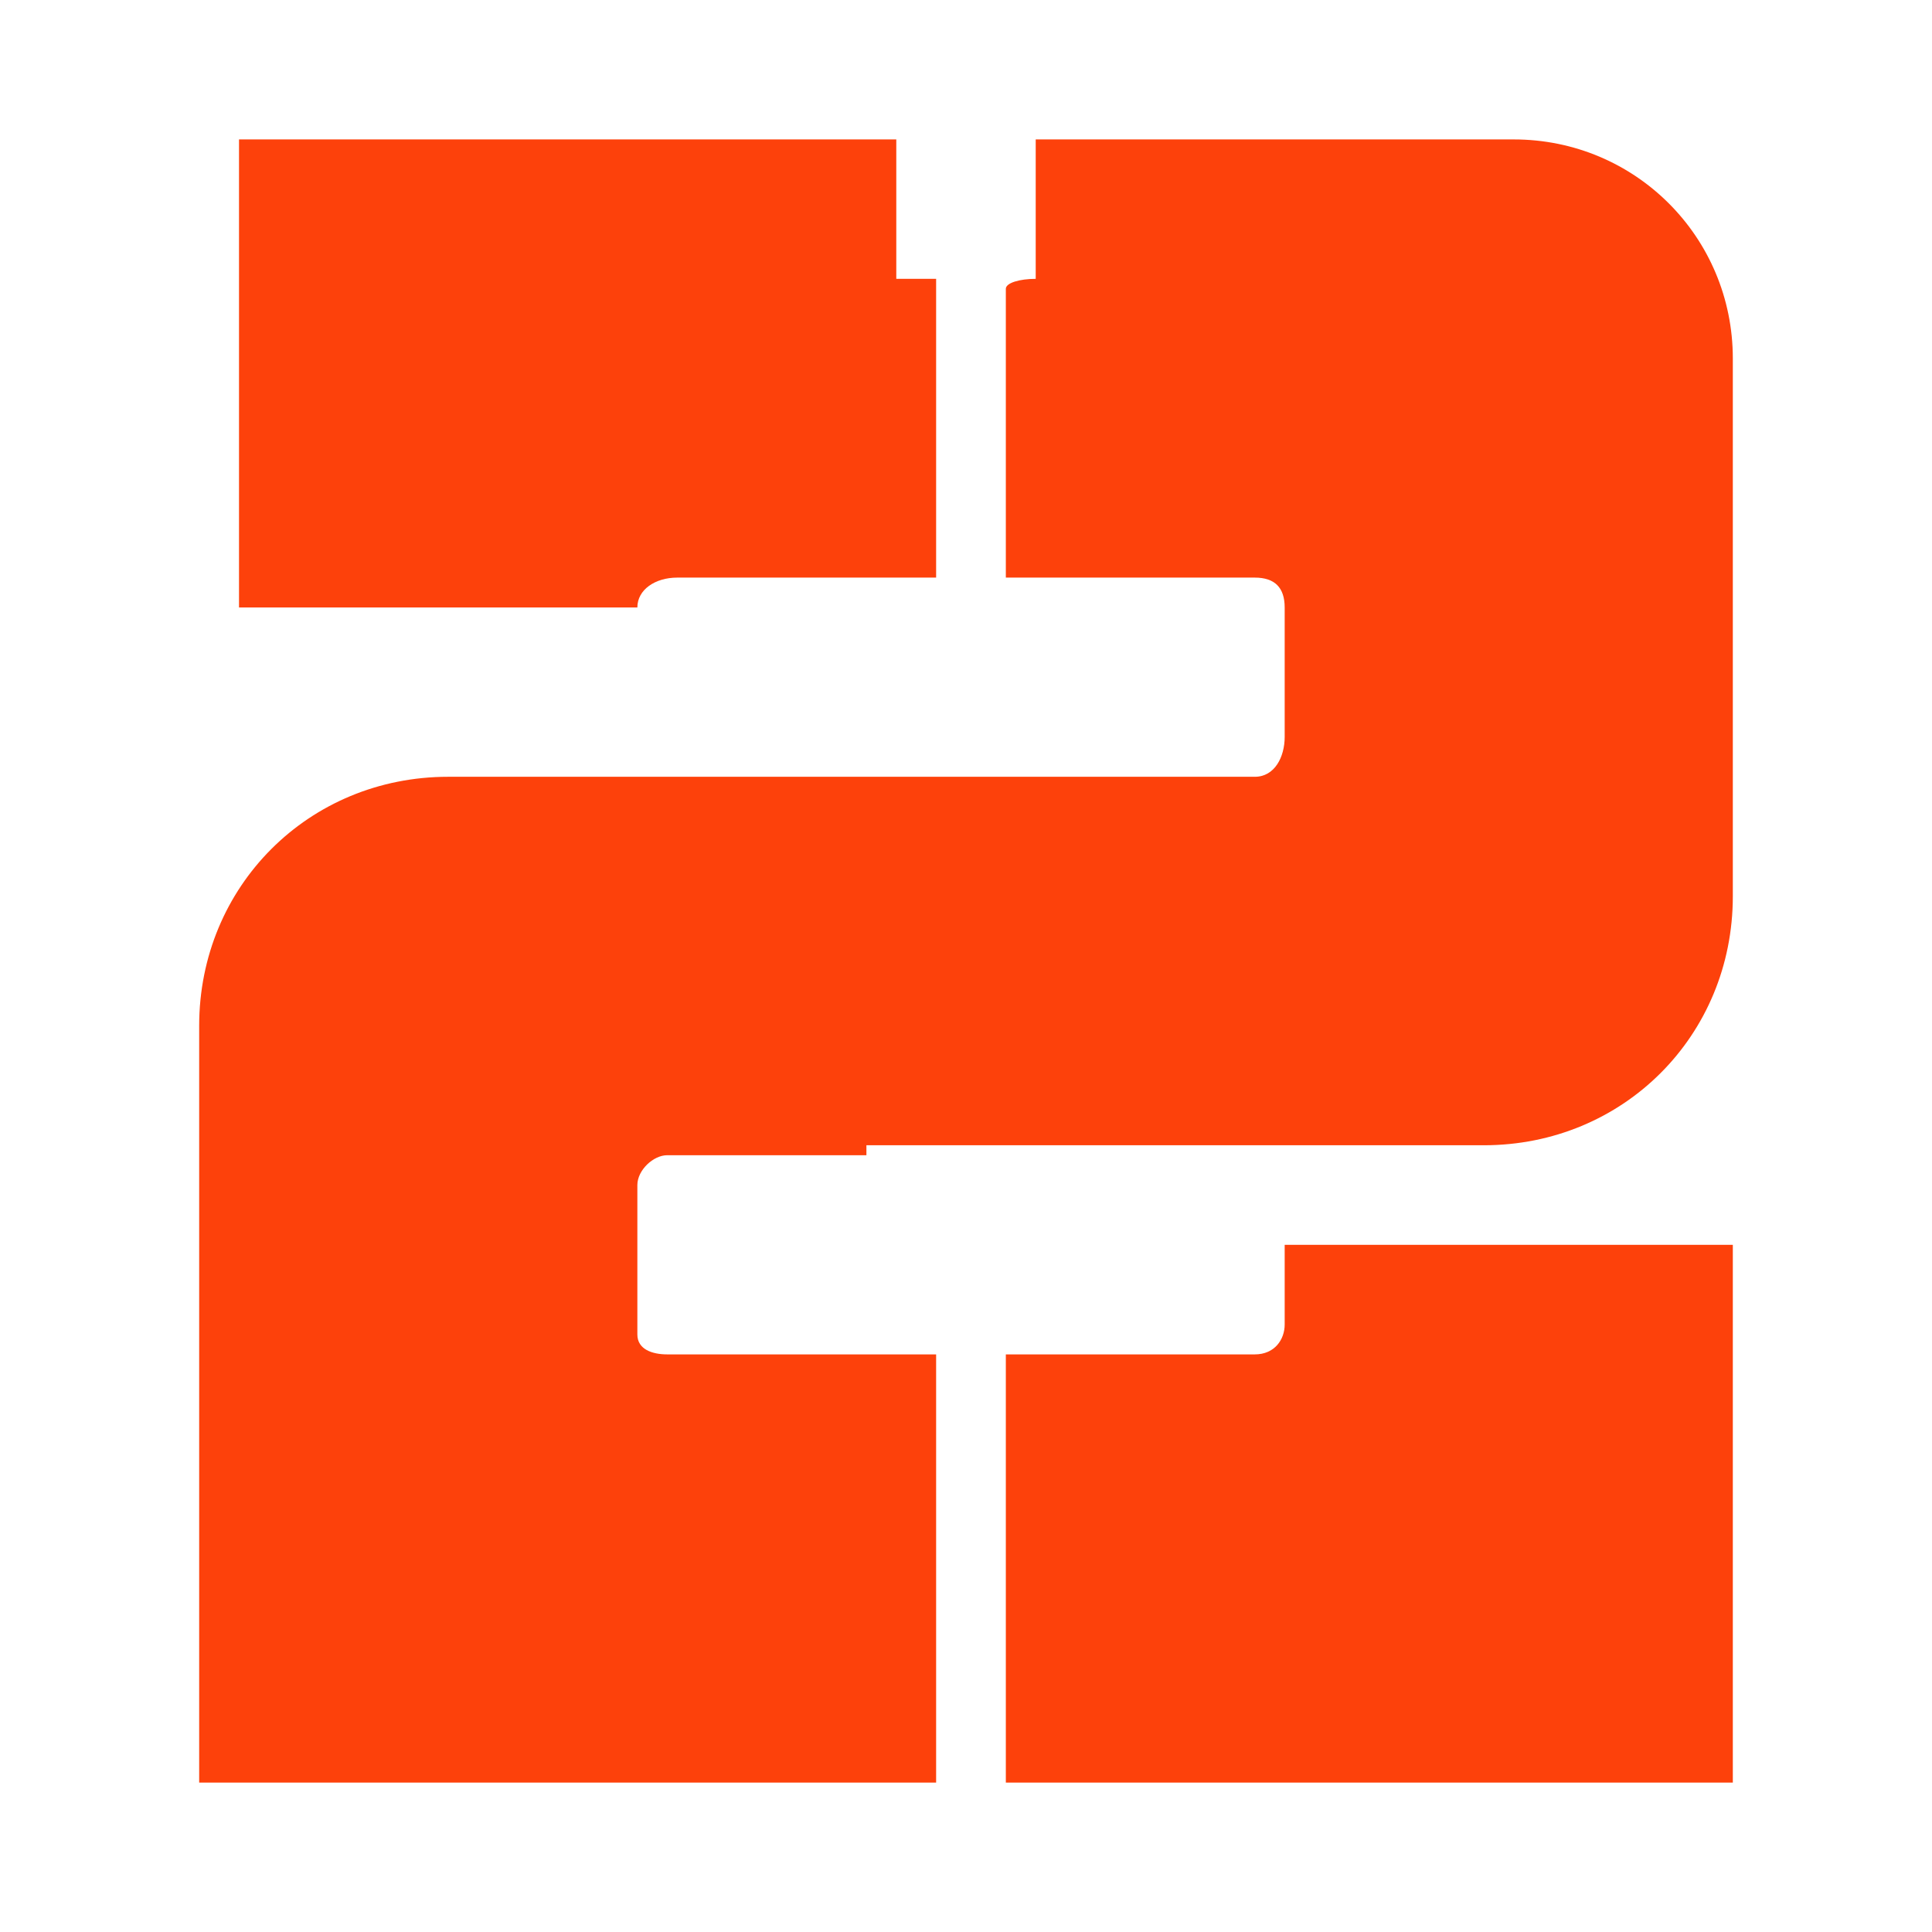
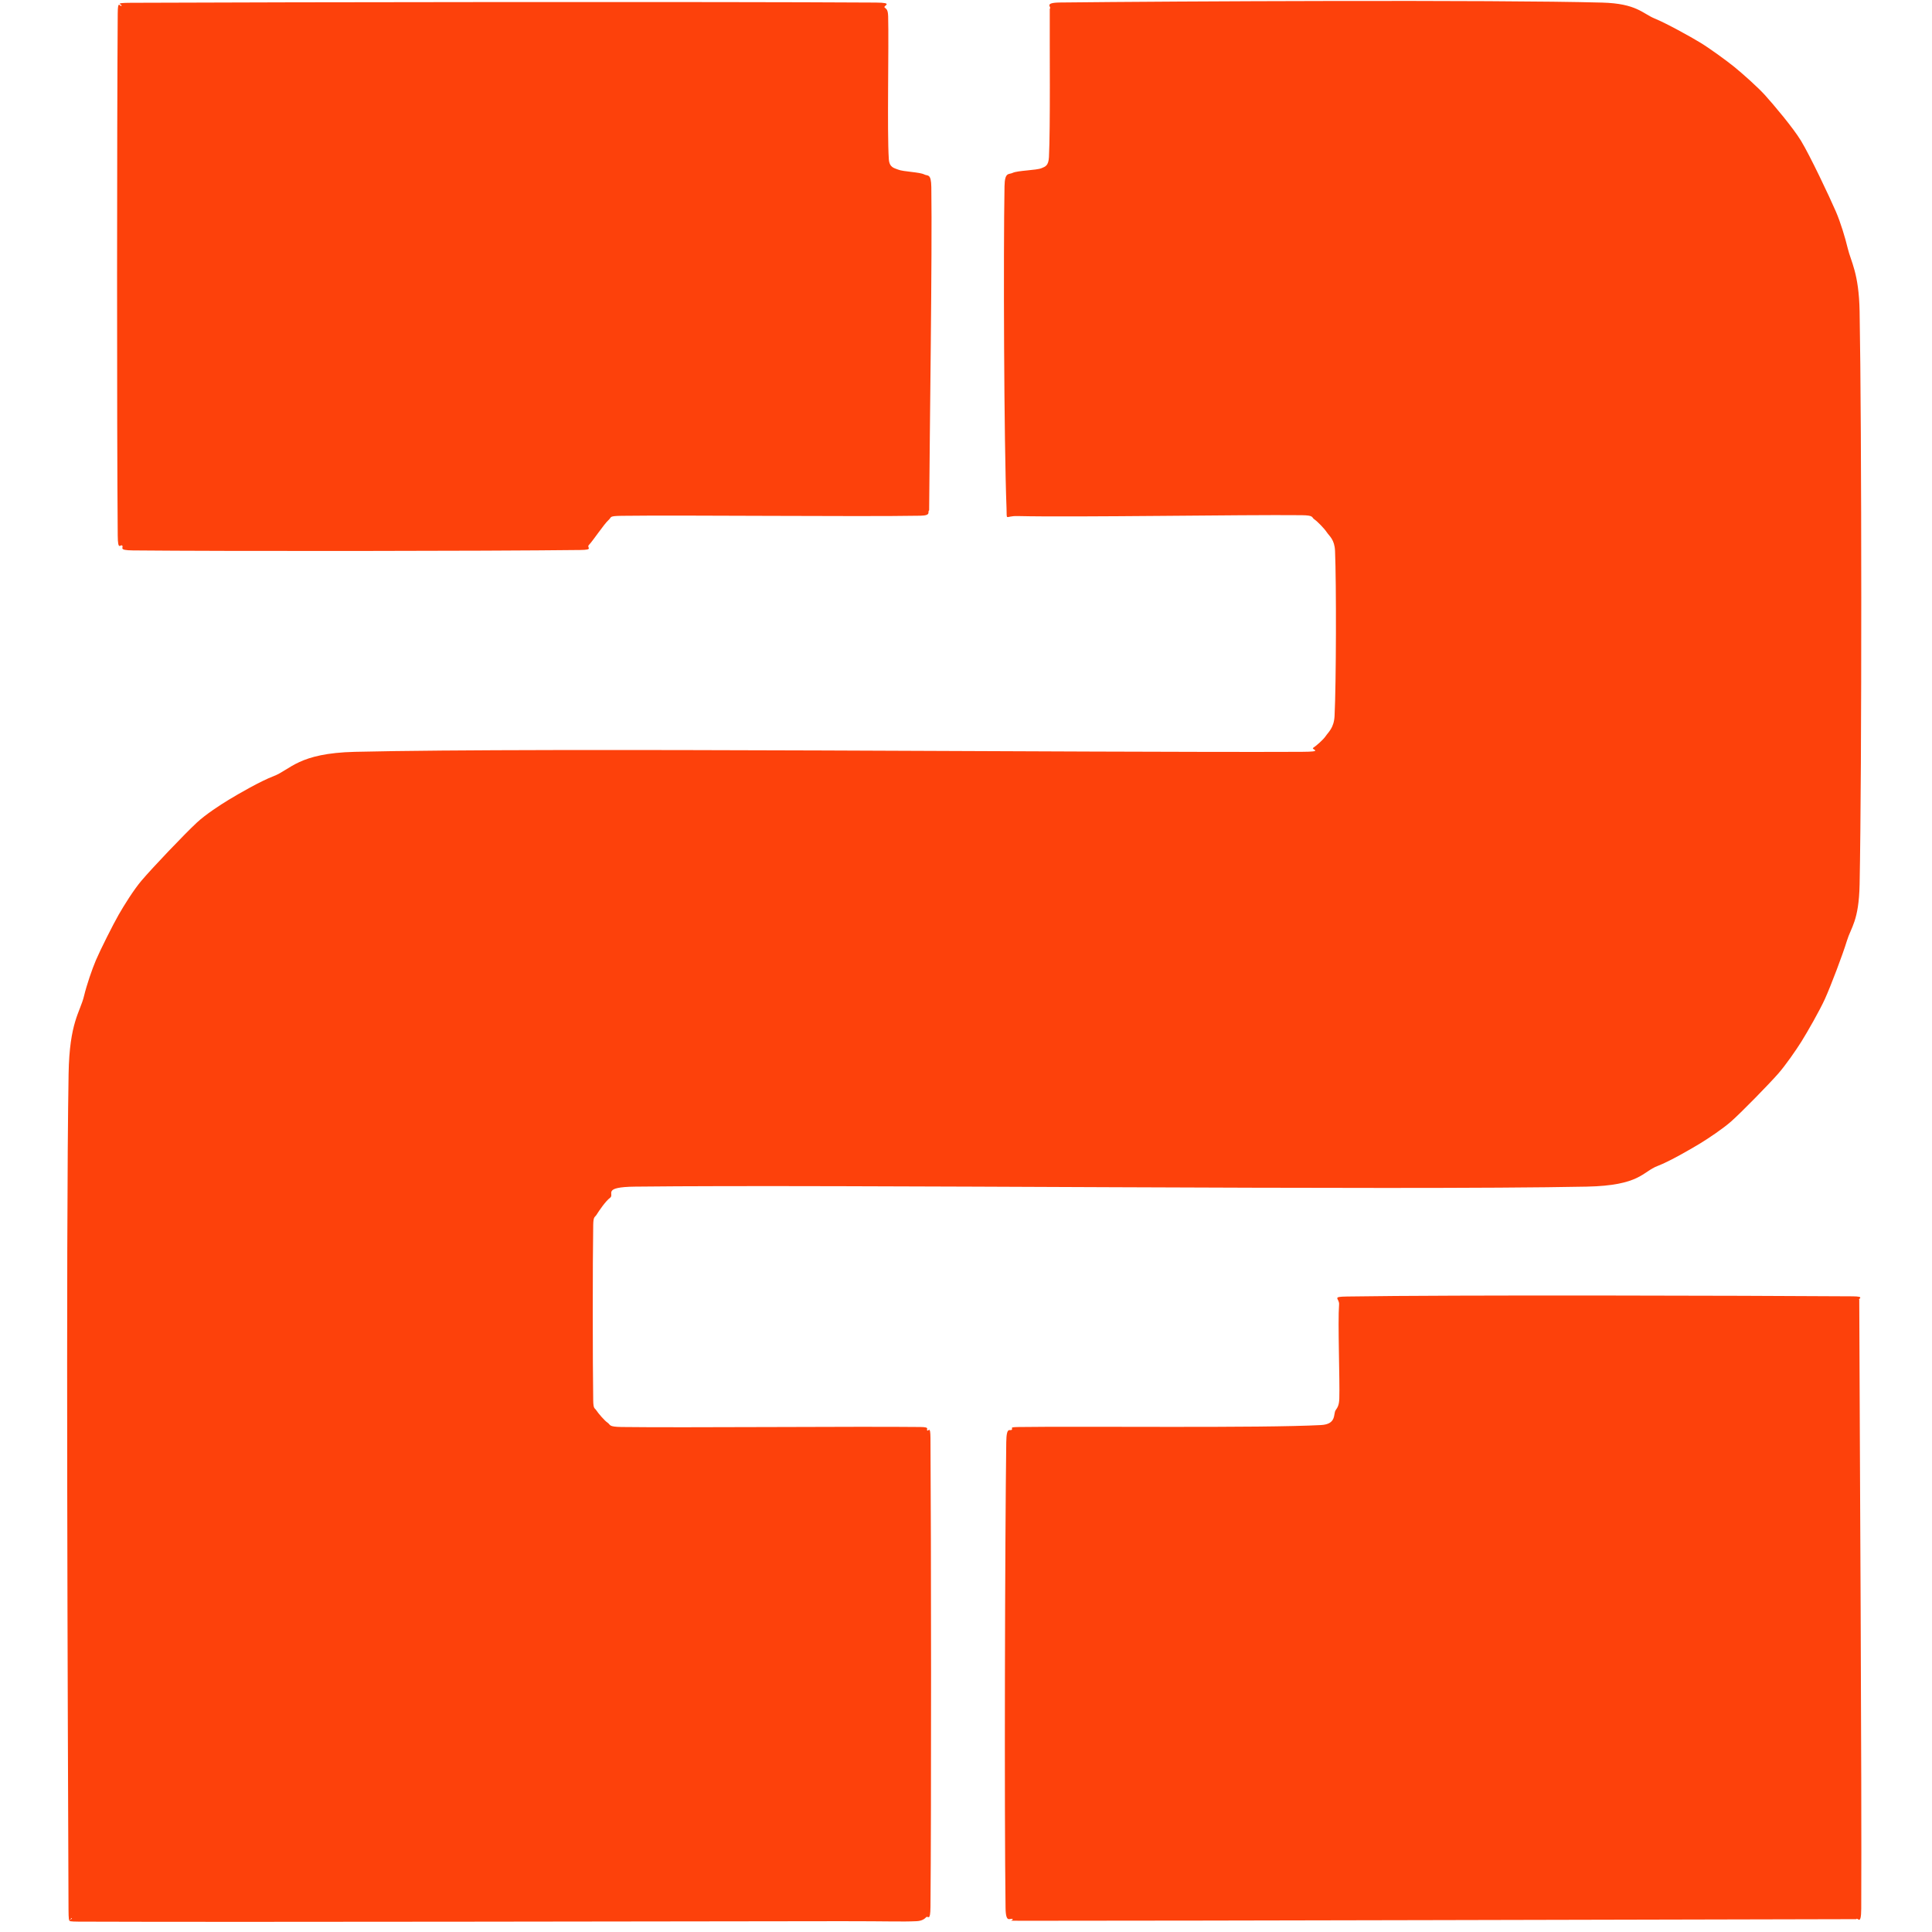
- <svg xmlns="http://www.w3.org/2000/svg" viewBox="0 0 194 194" width="194" height="194" role="img" aria-label="rest2mcp symbol 2" shape-rendering="geometricPrecision">
-   <g transform="translate(-279,14)">
-     <path d="M303 0H369V14H373V44H347C344.8 44 343 45.2 343 47H303Z" fill="#FD410B" />
-     <path d="M383 0H431C443.2 0 453 9.8 453 22V76C453 90 442 101 428 101H366V102H346C344.6 102 343 103.5 343 105V120C343 121.5 344.5 122 346 122H373V165H299V89C299 75 310 64 324 64H405C407 64 408 62 408 60V47C408 45 407 44 405 44H380V15C380 14.4 381.4 14 383 14Z" fill="#FD410B" />
-     <path d="M408 111H453V165H380V122H405C407 122 408 120.5 408 119Z" fill="#FD410B" />
+ <svg xmlns="http://www.w3.org/2000/svg" viewBox="0 0 166 166" role="img" aria-label="rest2mcp symbol">
+   <g transform="translate(5.5 0)">
+     <g transform="translate(-324.5 -33.5)">
+       <path d="M409.197,34.25 C409.409,34.122 408.605,33.732 410.083,33.715 C419.998,33.605 447.363,33.473 456.667,33.723 C459.623,33.802 460.141,34.67 461.167,35.089 C462.164,35.496 464.233,36.641 465.098,37.167 C465.873,37.637 467.336,38.698 468,39.237 C468.667,39.778 470.012,40.968 470.644,41.667 C471.389,42.491 473.062,44.475 473.737,45.583 C474.524,46.875 476.169,50.361 476.737,51.667 C477.135,52.581 477.545,53.933 477.759,54.833 C478.035,55.993 478.718,56.961 478.78,60.25 C478.963,70.081 478.978,99.646 478.78,109.5 C478.716,112.626 478.04,113.176 477.689,114.333 C477.324,115.536 476.298,118.23 475.799,119.333 C475.358,120.31 474.283,122.19 473.776,123 C473.319,123.73 472.412,125.037 471.785,125.75 C470.97,126.677 468.684,129.015 467.768,129.833 C467.072,130.455 465.789,131.314 465.07,131.75 C464.265,132.238 462.461,133.286 461.417,133.684 C460.124,134.176 459.924,135.364 455.333,135.457 C438.844,135.79 390.793,135.26 373.583,135.457 C370.654,135.49 371.841,136.109 371.417,136.417 C371.041,136.69 370.454,137.55 370.25,137.88 C370.107,138.11 369.983,137.994 369.97,138.75 C369.916,141.822 369.92,150.754 369.97,153.833 C369.982,154.574 370.099,154.466 370.229,154.667 C370.397,154.926 370.943,155.57 371.216,155.75 C371.468,155.917 371.249,156.095 372.417,156.11 C377.698,156.181 392.65,156.049 398.083,156.11 C398.95,156.12 398.566,156.291 398.667,156.404 C398.774,156.524 398.94,155.914 398.948,157.083 C399.007,165.737 399.024,188.783 398.948,197.333 C398.936,198.657 398.729,198.075 398.583,198.226 C398.442,198.372 398.224,198.548 397.75,198.571 C396.485,198.631 395.451,198.569 391.333,198.571 C378.171,198.578 340.189,198.665 325.75,198.609 C324.309,198.604 325.265,198.433 325.167,198.316 C325.058,198.187 324.894,199.231 324.887,197.583 C324.828,181.815 324.649,140.158 324.894,125.75 C324.969,121.318 325.885,120.467 326.218,119.083 C326.448,118.127 326.911,116.777 327.242,116 C327.627,115.097 328.706,112.949 329.202,112.083 C329.645,111.309 330.485,109.957 331.156,109.167 C332.099,108.057 334.865,105.15 335.926,104.167 C336.667,103.48 337.927,102.657 338.667,102.21 C339.505,101.703 341.369,100.622 342.5,100.192 C343.969,99.635 344.611,98.214 349.5,98.098 C365.811,97.712 413.096,98.173 430.833,98.098 C432.856,98.09 431.605,97.901 431.833,97.753 C432.102,97.578 432.697,97.057 432.903,96.75 C433.137,96.401 433.615,96.042 433.667,95.021 C433.808,92.222 433.826,83.638 433.708,80.833 C433.666,79.849 433.221,79.569 433,79.233 C432.791,78.916 432.197,78.302 431.917,78.112 C431.677,77.95 431.92,77.778 430.833,77.766 C425.8,77.712 411.415,77.958 406.417,77.84 C405.331,77.814 405.527,78.319 405.482,77.167 C405.261,71.518 405.207,55.169 405.309,49.5 C405.332,48.255 405.678,48.514 406,48.357 C406.444,48.141 408.05,48.141 408.5,47.946 C408.801,47.816 409.088,47.755 409.127,47 C409.255,44.468 409.18,37.31 409.197,34.25 Z M478.75,145.182 C478.791,157.738 478.972,186.273 478.92,197.5 C478.912,199.045 478.601,198.182 478.5,198.397 C461.34,198.43 422.551,198.538 407,198.536 C405.151,198.536 406.186,198.519 406,198.389 C405.802,198.25 405.417,198.839 405.398,197.417 C405.287,189.005 405.348,165.828 405.459,157.417 C405.478,155.968 405.796,156.516 405.942,156.333 C406.046,156.203 405.659,156.124 406.5,156.112 C412.033,156.031 427.319,156.218 432.5,155.943 C433.861,155.871 433.546,154.976 433.76,154.667 C433.924,154.43 434.056,154.244 434.075,153.667 C434.127,152.064 433.935,147.145 434.055,145.583 C434.097,145.041 433.37,144.92 434.75,144.898 C443.956,144.751 468.762,144.822 478.167,144.882 C479.322,144.89 478.61,145.11 478.75,145.182 Z M398.833,77.351 C398.653,77.462 399.074,77.794 398.083,77.811 C392.734,77.906 377.714,77.749 372.417,77.82 C371.287,77.835 371.569,77.929 371.302,78.167 C370.891,78.532 369.972,79.935 369.593,80.333 C369.38,80.557 370.063,80.743 368.833,80.757 C360.661,80.853 338.542,80.871 330.417,80.793 C329.102,80.781 329.658,80.536 329.5,80.379 C329.346,80.225 329.127,80.9 329.115,79.5 C329.034,69.929 329.047,44.344 329.115,34.667 C329.124,33.424 329.303,34.107 329.434,34 C329.575,33.885 328.637,33.747 330.25,33.74 C344.193,33.68 380.321,33.636 394.25,33.721 C395.861,33.73 394.872,33.991 395,34.134 C395.126,34.275 395.293,34.258 395.311,34.903 C395.381,37.386 395.212,44.761 395.368,47.167 C395.417,47.921 395.859,47.938 396.167,48.072 C396.591,48.255 398.023,48.281 398.417,48.49 C398.708,48.644 399.003,48.371 399.021,49.583 C399.103,55.298 398.878,70.687 398.833,77.351 Z" fill="#FD410B" fill-rule="evenodd" />
+     </g>
  </g>
</svg>
